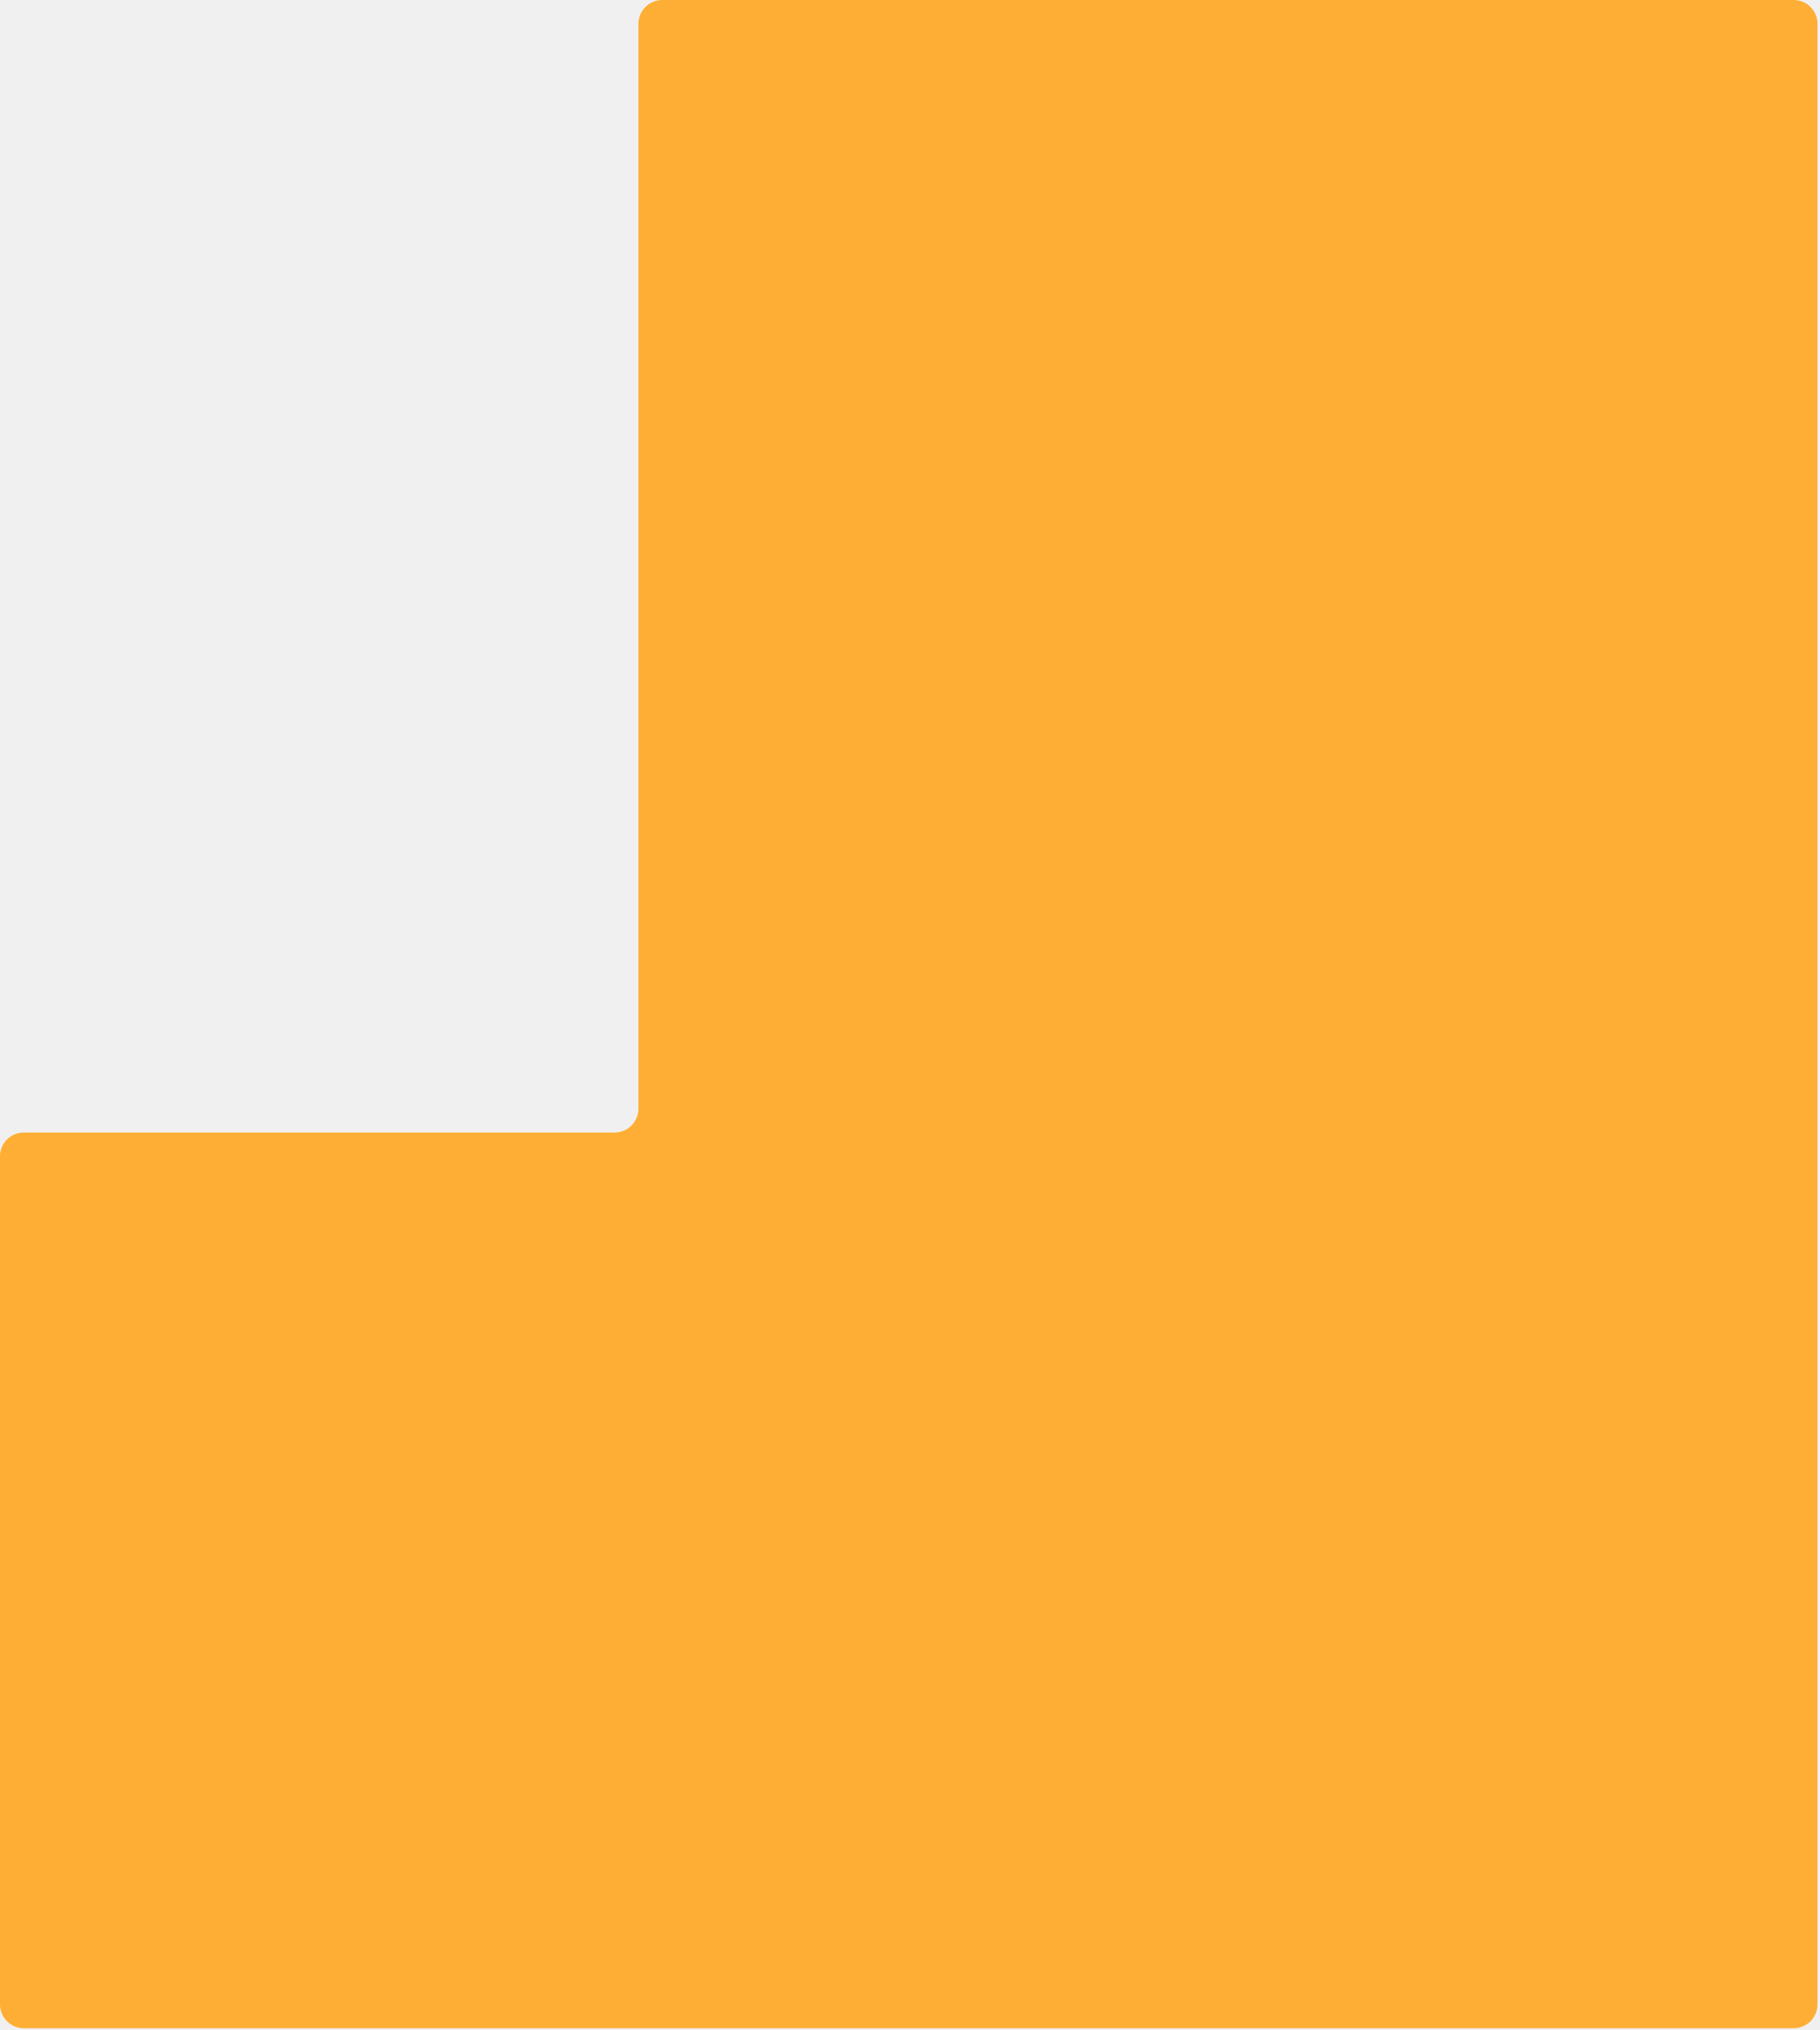
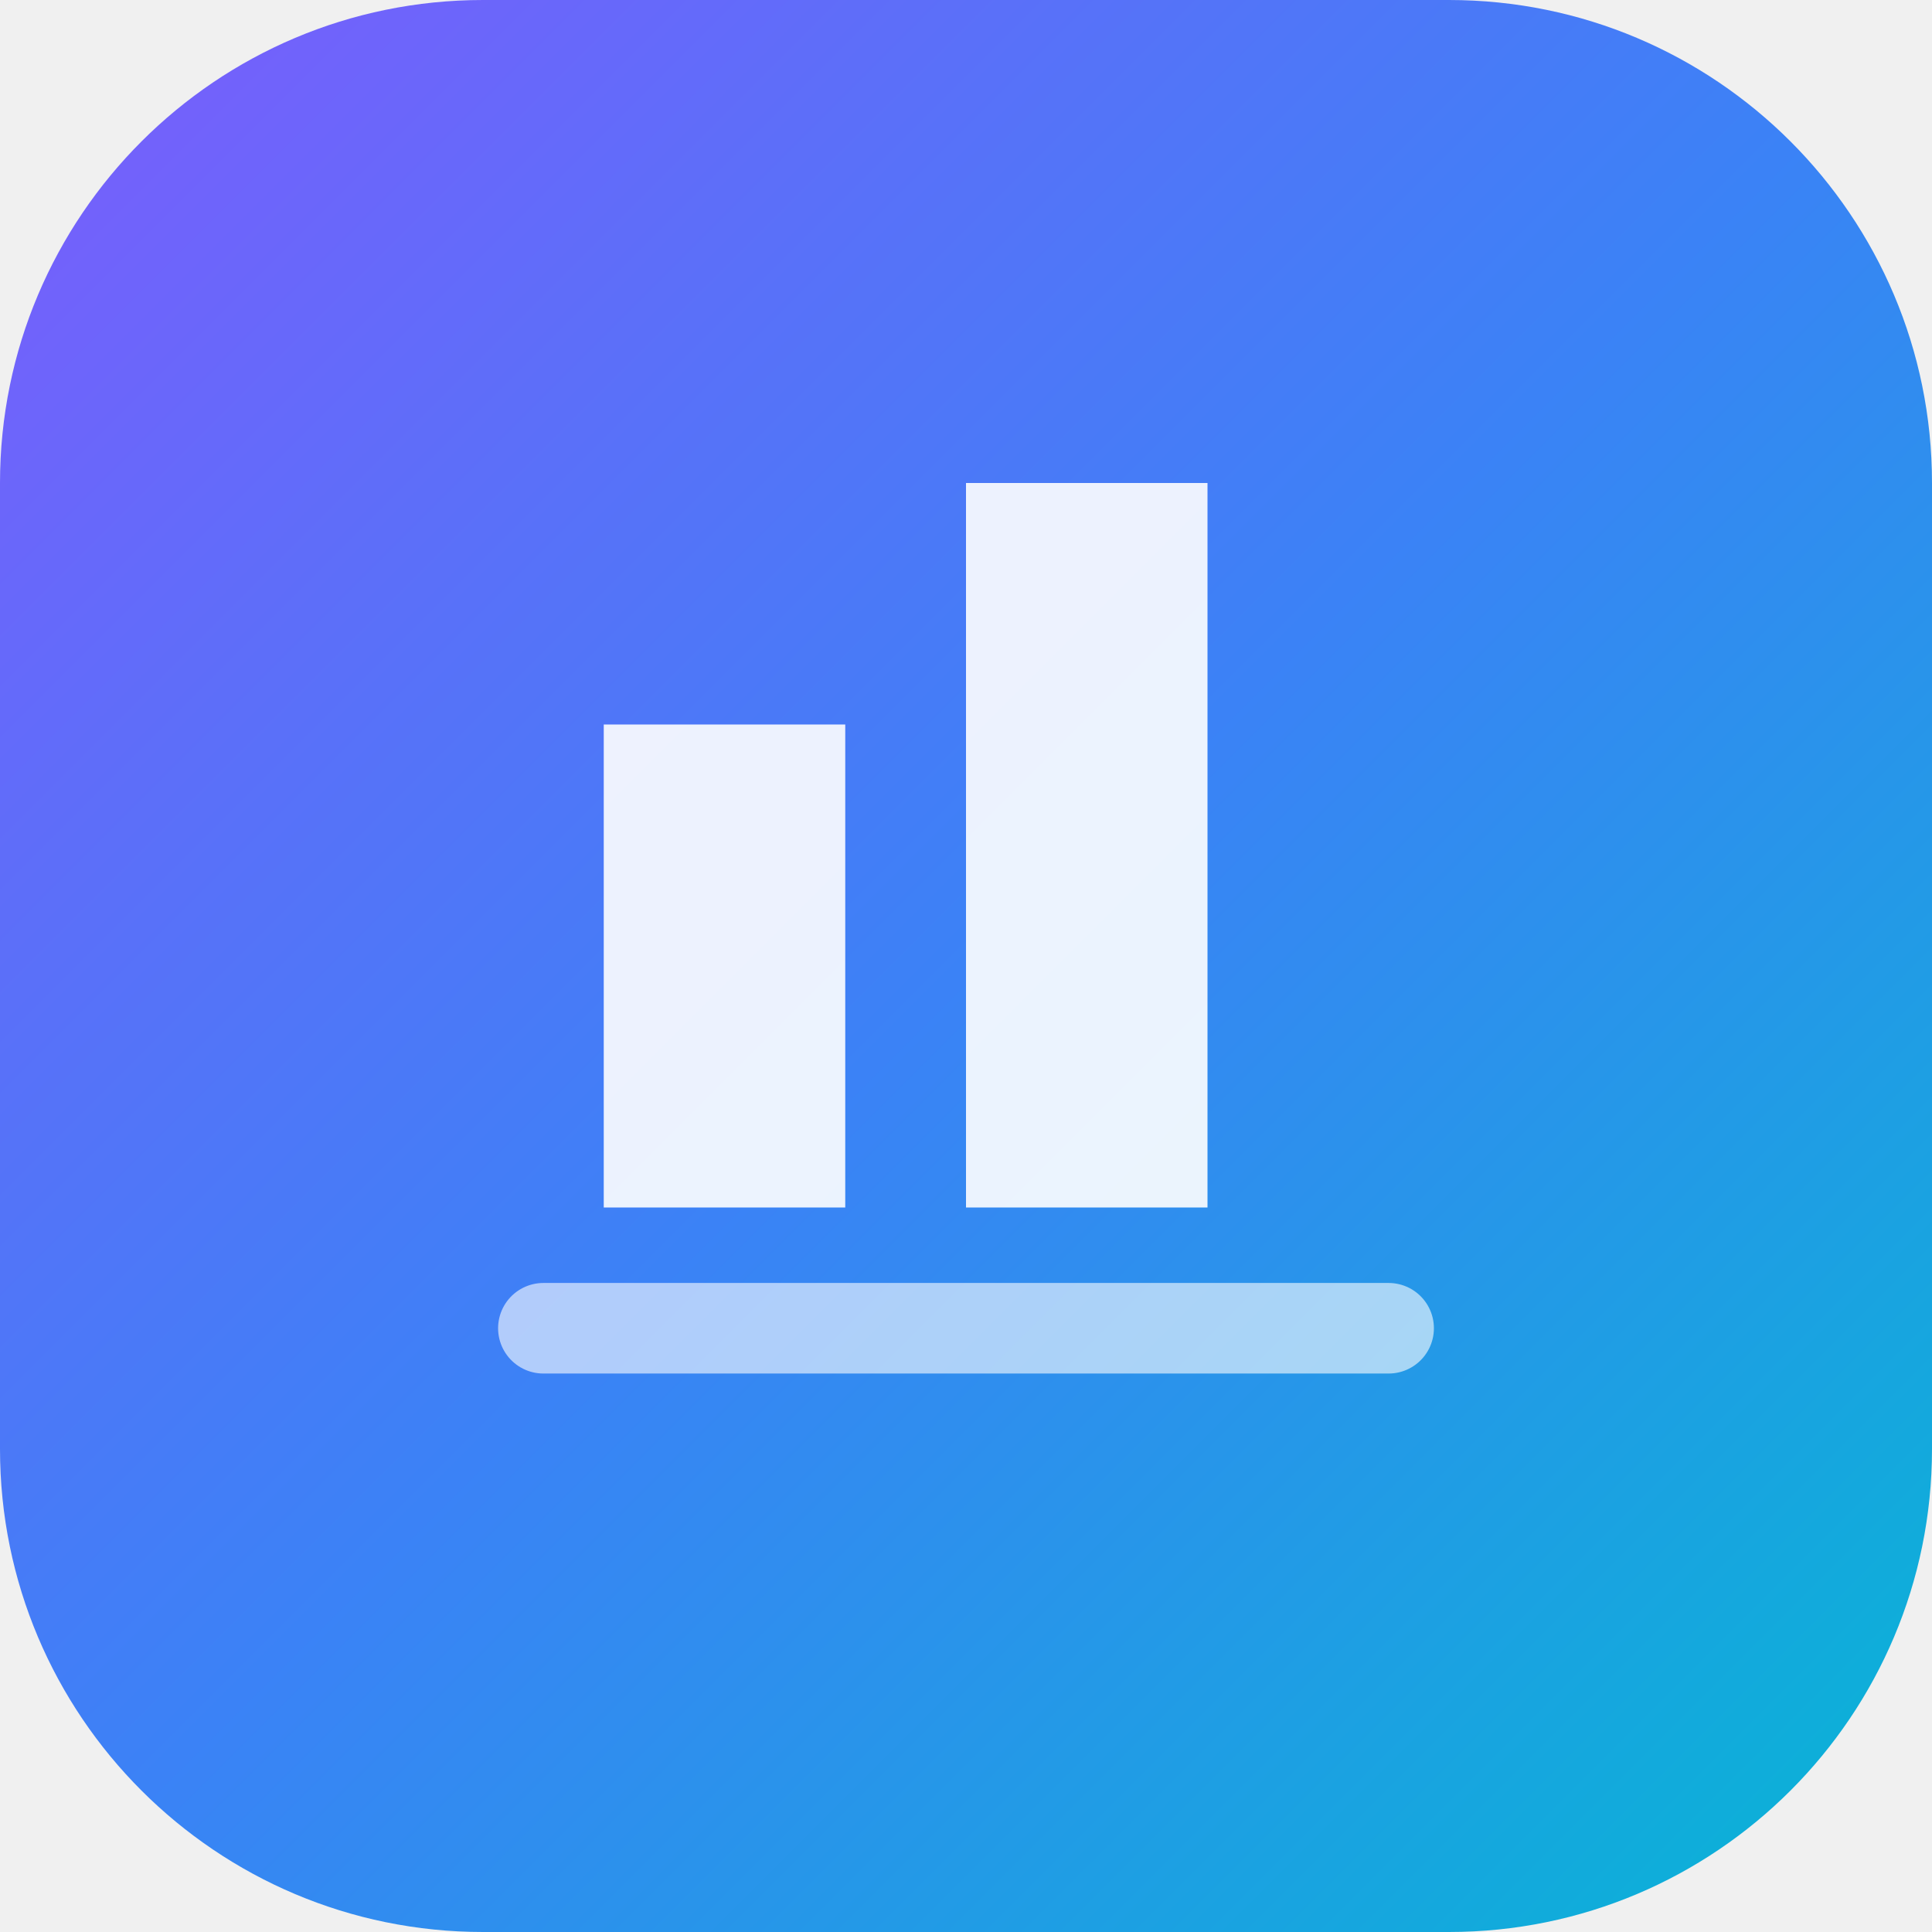
- <svg xmlns="http://www.w3.org/2000/svg" width="458" height="511" viewBox="0 0 458 511" fill="none">
-   <path d="M451.427 0H166.682C163.368 0 160.682 2.686 160.682 6V279.082C160.682 282.396 157.996 285.082 154.682 285.082H6C2.686 285.082 0 287.768 0 291.082V504.556C0 507.869 2.686 510.556 6 510.556H451.427C454.741 510.556 457.427 507.869 457.427 504.556V6C457.427 2.686 454.741 0 451.427 0Z" fill="#FFAE35" />
+ <svg xmlns="http://www.w3.org/2000/svg" width="32" height="32" viewBox="0 0 32 32" fill="none">
+   <defs>
+     <linearGradient id="g" x1="0" y1="0" x2="32" y2="32" gradientUnits="userSpaceOnUse">
+       <stop stop-color="#7c5cfc" />
+       <stop offset="0.5" stop-color="#3b82f6" />
+       <stop offset="1" stop-color="#06b6d4" />
+     </linearGradient>
+   </defs>
+   <rect width="32" height="32" rx="8" fill="url(#g)" />
+   <path d="M10 12h4v8h-4zM16 8h4v12h-4zM22 14h-0v6h0z" fill="white" opacity="0.9" />
+   <path d="M9 22h14" stroke="white" stroke-width="1.5" stroke-linecap="round" opacity="0.6" />
</svg>
